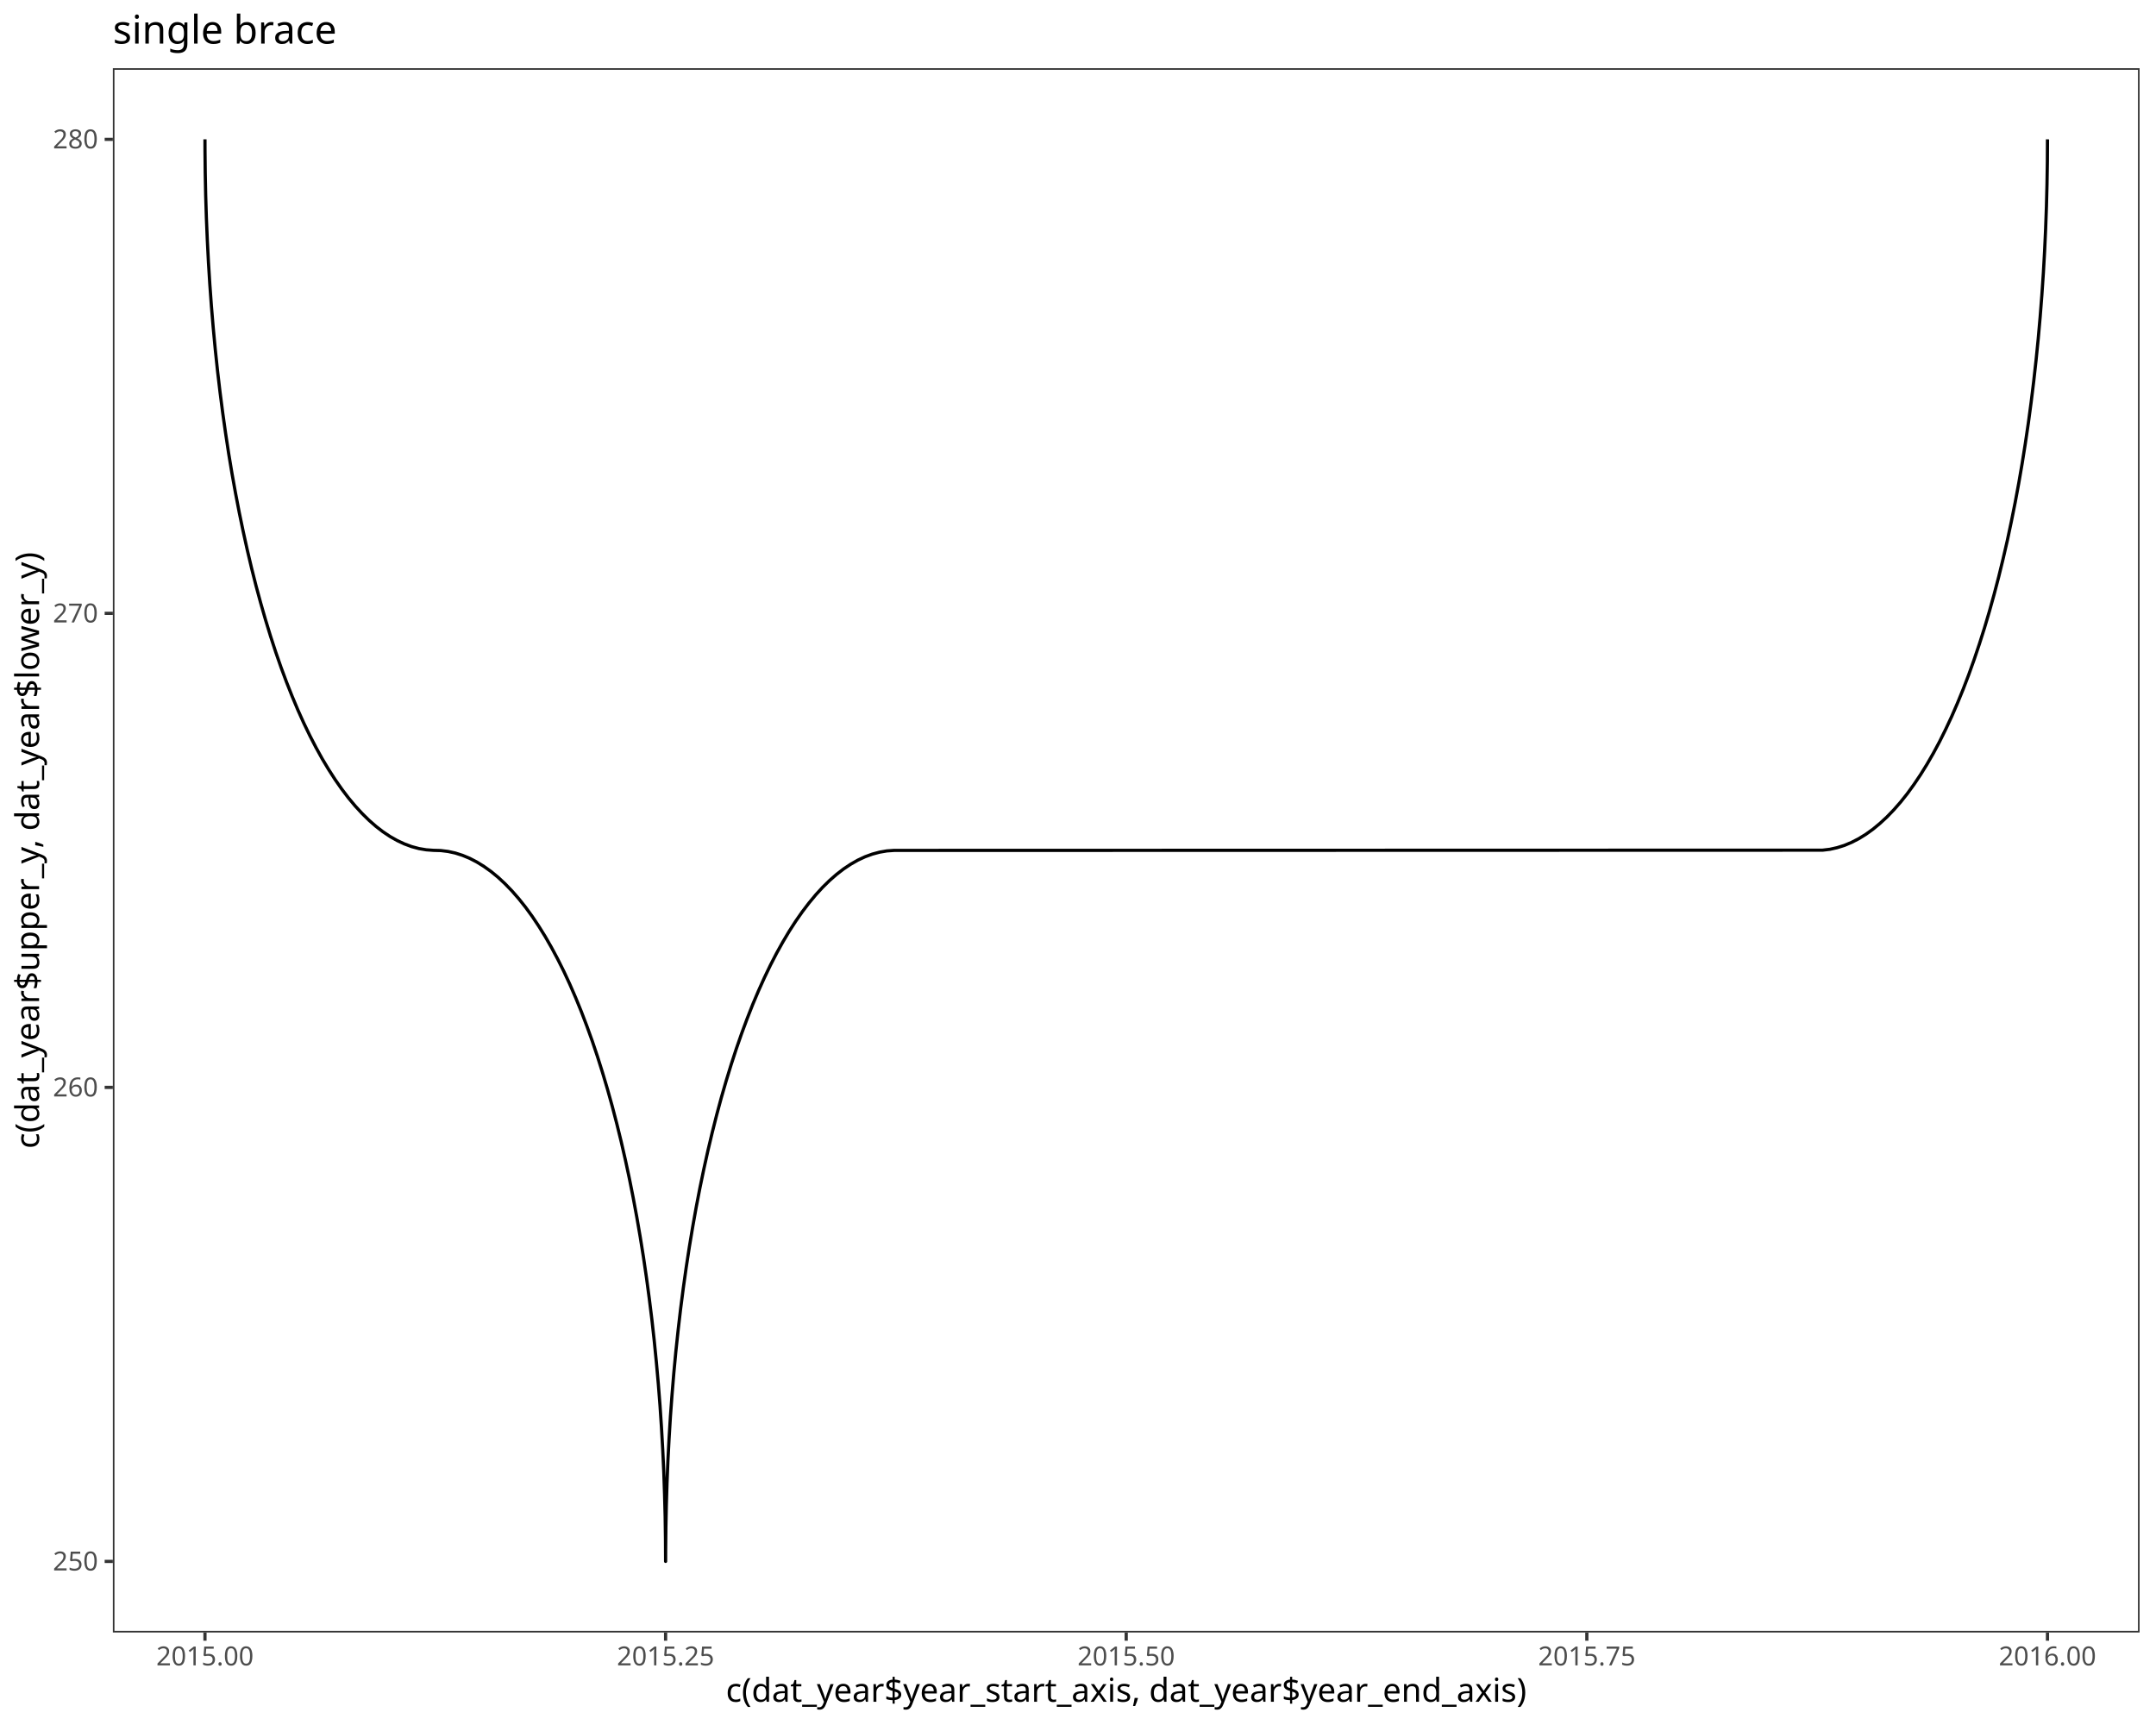
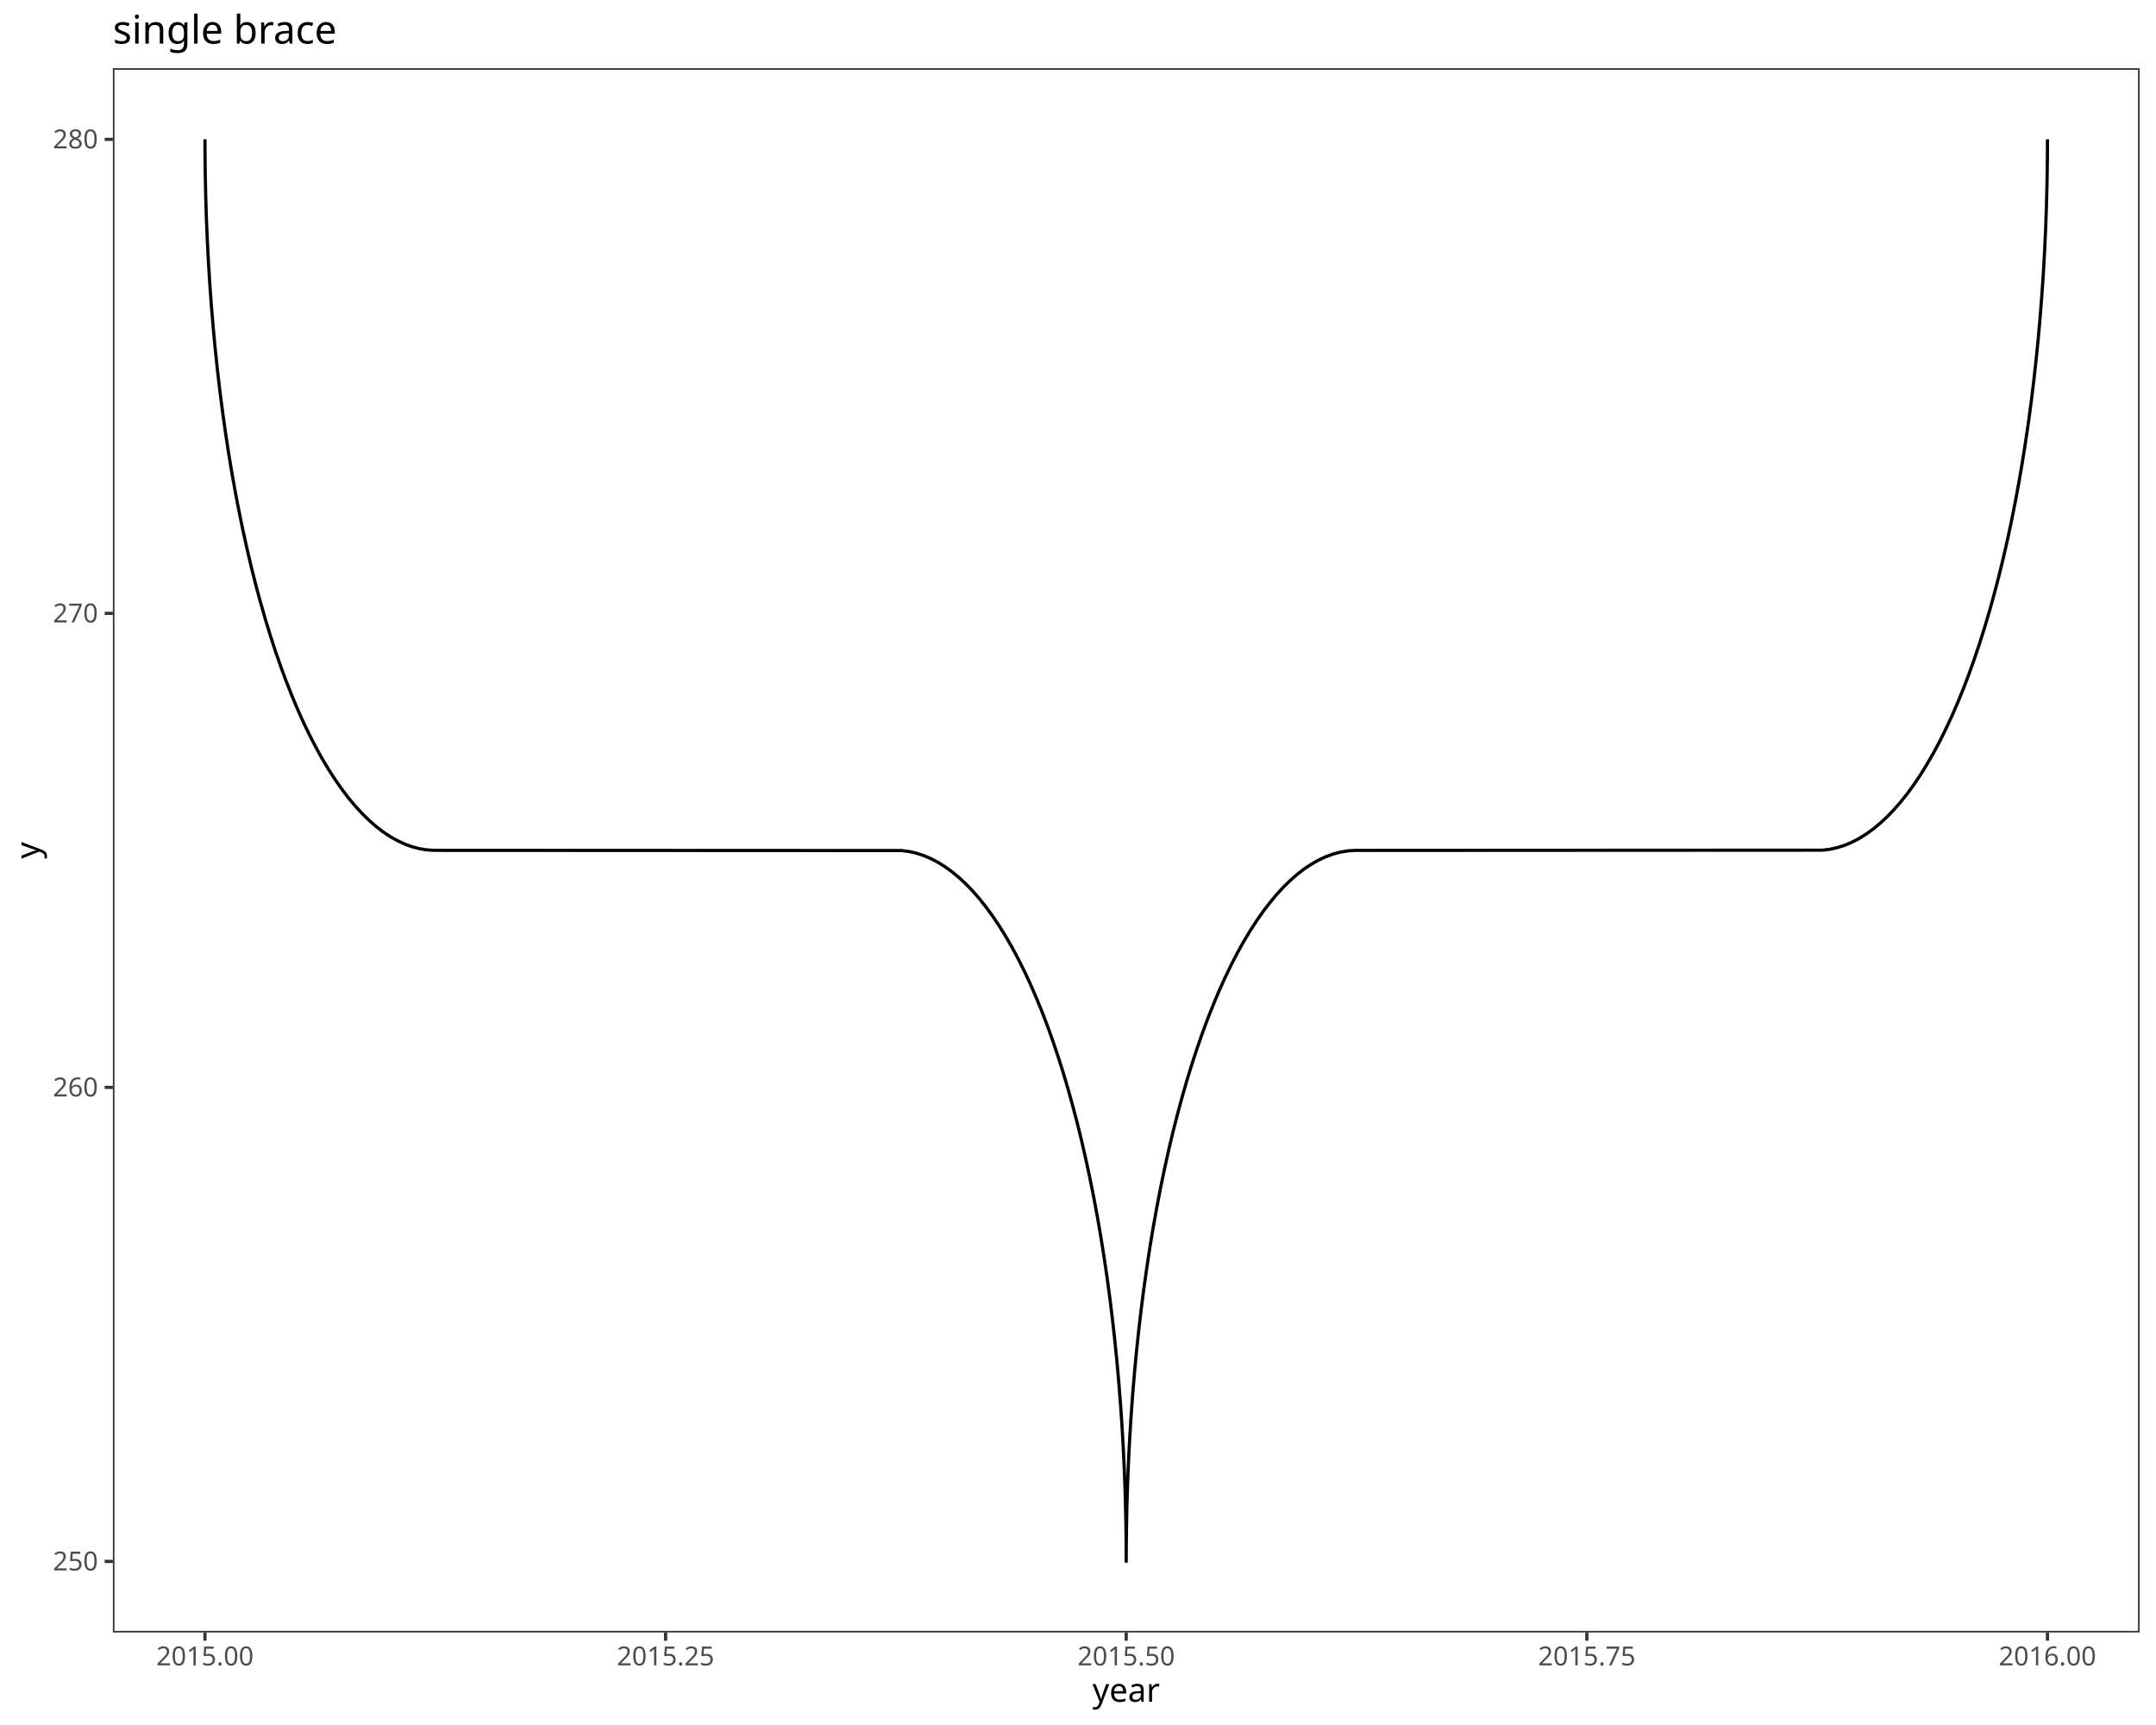
<svg xmlns="http://www.w3.org/2000/svg" class="svglite" data-engine-version="2.0" width="720.00pt" height="576.00pt" viewBox="0 0 720.00 576.00">
  <defs>
    <style type="text/css">
    .svglite line, .svglite polyline, .svglite polygon, .svglite path, .svglite rect, .svglite circle {
      fill: none;
      stroke: #000000;
      stroke-linecap: round;
      stroke-linejoin: round;
      stroke-miterlimit: 10.00;
    }
  </style>
  </defs>
  <rect width="100%" height="100%" style="stroke: none; fill: #FFFFFF;" />
  <defs>
    <clipPath id="cpMC4wMHw3MjAuMDB8MC4wMHw1NzYuMDA=">
      <rect x="0.00" y="0.00" width="720.00" height="576.00" />
    </clipPath>
  </defs>
  <g clip-path="url(#cpMC4wMHw3MjAuMDB8MC4wMHw1NzYuMDA=)">
    <rect x="0.00" y="0.00" width="720.00" height="576.00" style="stroke-width: 1.07; stroke: #FFFFFF; fill: #FFFFFF;" />
  </g>
  <defs>
    <clipPath id="cpMzcuNjl8NzE0LjUyfDIyLjc4fDU0NS4xMQ==">
      <rect x="37.69" y="22.78" width="676.83" height="522.33" />
    </clipPath>
  </defs>
  <g clip-path="url(#cpMzcuNjl8NzE0LjUyfDIyLjc4fDU0NS4xMQ==)">
    <rect x="37.69" y="22.78" width="676.83" height="522.33" style="stroke-width: 1.07; stroke: none; fill: #FFFFFF;" />
-     <polyline points="68.45,46.53 68.46,50.27 68.54,57.77 68.69,65.25 68.92,72.71 69.23,80.15 69.61,87.55 70.07,94.91 70.60,102.22 71.21,109.48 71.89,116.68 72.64,123.80 73.47,130.85 74.37,137.82 75.34,144.69 76.37,151.46 77.48,158.14 78.66,164.70 79.90,171.14 81.21,177.45 82.58,183.64 84.01,189.69 85.50,195.60 87.06,201.36 88.67,206.96 90.34,212.41 92.06,217.69 93.84,222.80 95.67,227.73 97.55,232.48 99.47,237.05 101.44,241.43 103.46,245.61 105.52,249.60 107.61,253.38 109.75,256.95 111.92,260.32 114.12,263.47 116.35,266.41 118.62,269.13 120.91,271.62 123.22,273.89 125.56,275.94 127.91,277.75 130.29,279.34 132.68,280.69 135.08,281.81 137.49,282.70 139.91,283.35 142.33,283.76 144.76,283.94 147.19,284.01 149.61,284.31 152.04,284.84 154.45,285.61 156.86,286.61 159.25,287.85 161.63,289.32 164.00,291.02 166.35,292.95 168.67,295.11 170.97,297.49 173.25,300.10 175.50,302.93 177.72,305.97 179.90,309.23 182.06,312.70 184.17,316.38 186.25,320.27 188.29,324.35 190.28,328.63 192.23,333.11 194.13,337.77 195.98,342.61 197.79,347.63 199.54,352.83 201.23,358.19 202.87,363.71 204.46,369.40 205.98,375.23 207.45,381.21 208.85,387.33 210.19,393.58 211.46,399.96 212.67,406.47 213.81,413.08 214.89,419.81 215.89,426.63 216.82,433.55 217.69,440.56 218.48,447.65 219.19,454.81 219.84,462.04 220.41,469.32 220.90,476.66 221.32,484.04 221.67,491.46 221.93,498.91 222.13,506.39 222.24,513.88 222.28,521.37 222.28,521.37 222.29,517.62 222.37,510.13 222.52,502.65 222.75,495.19 223.05,487.75 223.44,480.35 223.89,472.99 224.43,465.67 225.03,458.41 225.71,451.22 226.47,444.09 227.29,437.04 228.19,430.08 229.16,423.21 230.20,416.43 231.31,409.76 232.48,403.20 233.72,396.76 235.03,390.44 236.40,384.25 237.84,378.20 239.33,372.30 240.88,366.54 242.50,360.93 244.17,355.49 245.89,350.21 247.67,345.10 249.50,340.17 251.37,335.41 253.30,330.85 255.27,326.47 257.28,322.29 259.34,318.30 261.44,314.52 263.57,310.94 265.74,307.58 267.95,304.42 270.18,301.49 272.44,298.77 274.73,296.27 277.05,294.00 279.38,291.96 281.74,290.14 284.11,288.56 286.50,287.20 288.90,286.08 291.31,285.20 293.73,284.55 296.16,284.13 298.58,283.96 608.66,283.88 611.09,283.59 613.51,283.05 615.93,282.29 618.33,281.28 620.73,280.05 623.11,278.58 625.48,276.88 627.82,274.94 630.15,272.79 632.45,270.40 634.73,267.80 636.98,264.97 639.19,261.92 641.38,258.66 643.53,255.19 645.65,251.51 647.73,247.63 649.76,243.54 651.76,239.26 653.70,234.79 655.61,230.13 657.46,225.29 659.26,220.26 661.01,215.07 662.71,209.71 664.35,204.18 665.93,198.50 667.46,192.66 668.92,186.68 670.33,180.57 671.66,174.31 672.94,167.93 674.15,161.43 675.29,154.81 676.36,148.09 677.37,141.26 678.30,134.34 679.16,127.34 679.95,120.25 680.67,113.09 681.31,105.86 681.88,98.57 682.38,91.24 682.80,83.85 683.14,76.43 683.41,68.98 683.60,61.51 683.72,54.02 683.76,46.53 683.76,46.53 " style="stroke-width: 1.07; stroke-linecap: butt;" />
+     <polyline points="68.45,46.53 68.46,50.27 68.54,57.77 68.69,65.25 68.92,72.71 69.23,80.15 69.61,87.55 70.07,94.91 70.60,102.22 71.21,109.48 71.89,116.68 72.64,123.80 73.47,130.85 74.37,137.82 75.34,144.69 76.37,151.46 77.48,158.14 78.66,164.70 79.90,171.14 81.21,177.45 82.58,183.64 84.01,189.69 85.50,195.60 87.06,201.36 88.67,206.96 90.34,212.41 92.06,217.69 93.84,222.80 95.67,227.73 97.55,232.48 99.47,237.05 101.44,241.43 103.46,245.61 105.52,249.60 107.61,253.38 109.75,256.95 111.92,260.32 114.12,263.47 116.35,266.41 118.62,269.13 120.91,271.62 123.22,273.89 125.56,275.94 127.91,277.75 130.29,279.34 132.68,280.69 135.08,281.81 137.49,282.70 139.91,283.35 142.33,283.76 144.76,283.94 301.01,284.01 303.44,284.31 305.86,284.84 308.28,285.61 310.68,286.61 313.08,287.85 315.46,289.32 317.82,291.02 320.17,292.95 322.50,295.11 324.80,297.49 327.08,300.10 329.32,302.93 331.54,305.97 333.73,309.23 335.88,312.70 338.00,316.38 340.07,320.27 342.11,324.35 344.10,328.63 346.05,333.11 347.96,337.77 349.81,342.61 351.61,347.63 353.36,352.83 355.06,358.19 356.70,363.71 358.28,369.40 359.81,375.23 361.27,381.21 362.67,387.33 364.01,393.58 365.29,399.96 366.50,406.47 367.64,413.08 368.71,419.81 369.72,426.63 370.65,433.55 371.51,440.56 372.30,447.65 373.02,454.81 373.66,462.04 374.23,469.32 374.73,476.66 375.15,484.04 375.49,491.46 375.76,498.91 375.95,506.39 376.07,513.88 376.10,521.37 376.10,521.37 376.11,517.62 376.19,510.13 376.34,502.65 376.57,495.19 376.88,487.75 377.26,480.35 377.72,472.99 378.25,465.67 378.86,458.41 379.54,451.22 380.29,444.09 381.12,437.04 382.02,430.08 382.99,423.21 384.02,416.43 385.13,409.76 386.31,403.20 387.55,396.76 388.86,390.44 390.23,384.25 391.66,378.20 393.16,372.30 394.71,366.54 396.32,360.93 397.99,355.49 399.72,350.21 401.49,345.10 403.32,340.17 405.20,335.41 407.12,330.85 409.10,326.47 411.11,322.29 413.17,318.30 415.26,314.52 417.40,310.94 419.57,307.58 421.77,304.42 424.01,301.49 426.27,298.77 428.56,296.27 430.87,294.00 433.21,291.96 435.56,290.14 437.94,288.56 440.33,287.20 442.73,286.08 445.14,285.20 447.56,284.55 449.98,284.13 452.41,283.96 608.66,283.88 611.09,283.59 613.51,283.05 615.93,282.29 618.33,281.28 620.73,280.05 623.11,278.58 625.48,276.88 627.82,274.94 630.15,272.79 632.45,270.40 634.73,267.80 636.98,264.97 639.19,261.92 641.38,258.66 643.53,255.19 645.65,251.51 647.73,247.63 649.76,243.54 651.76,239.26 653.70,234.79 655.61,230.13 657.46,225.29 659.26,220.26 661.01,215.07 662.71,209.71 664.35,204.18 665.93,198.50 667.46,192.66 668.92,186.68 670.33,180.57 671.66,174.31 672.94,167.93 674.15,161.43 675.29,154.81 676.36,148.09 677.37,141.26 678.30,134.34 679.16,127.34 679.95,120.25 680.67,113.09 681.31,105.86 681.88,98.57 682.38,91.24 682.80,83.85 683.14,76.43 683.41,68.98 683.60,61.51 683.72,54.02 683.76,46.53 683.76,46.53 " style="stroke-width: 1.07; stroke-linecap: butt;" />
    <rect x="37.69" y="22.78" width="676.83" height="522.33" style="stroke-width: 1.07; stroke: #333333;" />
  </g>
  <g clip-path="url(#cpMC4wMHw3MjAuMDB8MC4wMHw1NzYuMDA=)">
    <text x="32.76" y="524.40" text-anchor="end" style="font-size: 8.80px; fill: #4D4D4D; font-family: sans;" textLength="14.68px" lengthAdjust="spacingAndGlyphs">250</text>
    <text x="32.76" y="366.12" text-anchor="end" style="font-size: 8.80px; fill: #4D4D4D; font-family: sans;" textLength="14.68px" lengthAdjust="spacingAndGlyphs">260</text>
    <text x="32.76" y="207.84" text-anchor="end" style="font-size: 8.80px; fill: #4D4D4D; font-family: sans;" textLength="14.68px" lengthAdjust="spacingAndGlyphs">270</text>
    <text x="32.76" y="49.55" text-anchor="end" style="font-size: 8.80px; fill: #4D4D4D; font-family: sans;" textLength="14.68px" lengthAdjust="spacingAndGlyphs">280</text>
    <polyline points="34.95,521.37 37.69,521.37 " style="stroke-width: 1.07; stroke: #333333; stroke-linecap: butt;" />
    <polyline points="34.95,363.09 37.69,363.09 " style="stroke-width: 1.07; stroke: #333333; stroke-linecap: butt;" />
    <polyline points="34.95,204.81 37.69,204.81 " style="stroke-width: 1.07; stroke: #333333; stroke-linecap: butt;" />
    <polyline points="34.95,46.53 37.69,46.53 " style="stroke-width: 1.07; stroke: #333333; stroke-linecap: butt;" />
    <polyline points="68.45,547.85 68.45,545.11 " style="stroke-width: 1.07; stroke: #333333; stroke-linecap: butt;" />
    <polyline points="222.28,547.85 222.28,545.11 " style="stroke-width: 1.07; stroke: #333333; stroke-linecap: butt;" />
    <polyline points="376.10,547.85 376.10,545.11 " style="stroke-width: 1.07; stroke: #333333; stroke-linecap: butt;" />
    <polyline points="529.93,547.85 529.93,545.11 " style="stroke-width: 1.07; stroke: #333333; stroke-linecap: butt;" />
    <polyline points="683.76,547.85 683.76,545.11 " style="stroke-width: 1.07; stroke: #333333; stroke-linecap: butt;" />
    <text x="68.45" y="556.10" text-anchor="middle" style="font-size: 8.80px; fill: #4D4D4D; font-family: sans;" textLength="31.81px" lengthAdjust="spacingAndGlyphs">2015.00</text>
    <text x="222.28" y="556.10" text-anchor="middle" style="font-size: 8.80px; fill: #4D4D4D; font-family: sans;" textLength="31.81px" lengthAdjust="spacingAndGlyphs">2015.25</text>
    <text x="376.10" y="556.10" text-anchor="middle" style="font-size: 8.80px; fill: #4D4D4D; font-family: sans;" textLength="31.81px" lengthAdjust="spacingAndGlyphs">2015.50</text>
    <text x="529.93" y="556.10" text-anchor="middle" style="font-size: 8.80px; fill: #4D4D4D; font-family: sans;" textLength="31.81px" lengthAdjust="spacingAndGlyphs">2015.75</text>
    <text x="683.76" y="556.10" text-anchor="middle" style="font-size: 8.80px; fill: #4D4D4D; font-family: sans;" textLength="31.81px" lengthAdjust="spacingAndGlyphs">2016.00</text>
-     <text x="376.10" y="568.24" text-anchor="middle" style="font-size: 11.00px; font-family: sans;" textLength="262.98px" lengthAdjust="spacingAndGlyphs">c(dat_year$year_start_axis, dat_year$year_end_axis)</text>
-     <text transform="translate(13.05,283.95) rotate(-90)" text-anchor="middle" style="font-size: 11.00px; font-family: sans;" textLength="194.48px" lengthAdjust="spacingAndGlyphs">c(dat_year$upper_y, dat_year$lower_y)</text>
+     <text x="376.10" y="568.24" text-anchor="middle" style="font-size: 11.00px; font-family: sans;" textLength="21.40px" lengthAdjust="spacingAndGlyphs">year</text>
+     <text transform="translate(13.05,283.95) rotate(-90)" text-anchor="middle" style="font-size: 11.00px; font-family: sans;" textLength="5.50px" lengthAdjust="spacingAndGlyphs">y</text>
    <text x="37.69" y="14.56" style="font-size: 13.20px; font-family: sans;" textLength="71.18px" lengthAdjust="spacingAndGlyphs">single brace</text>
  </g>
</svg>
